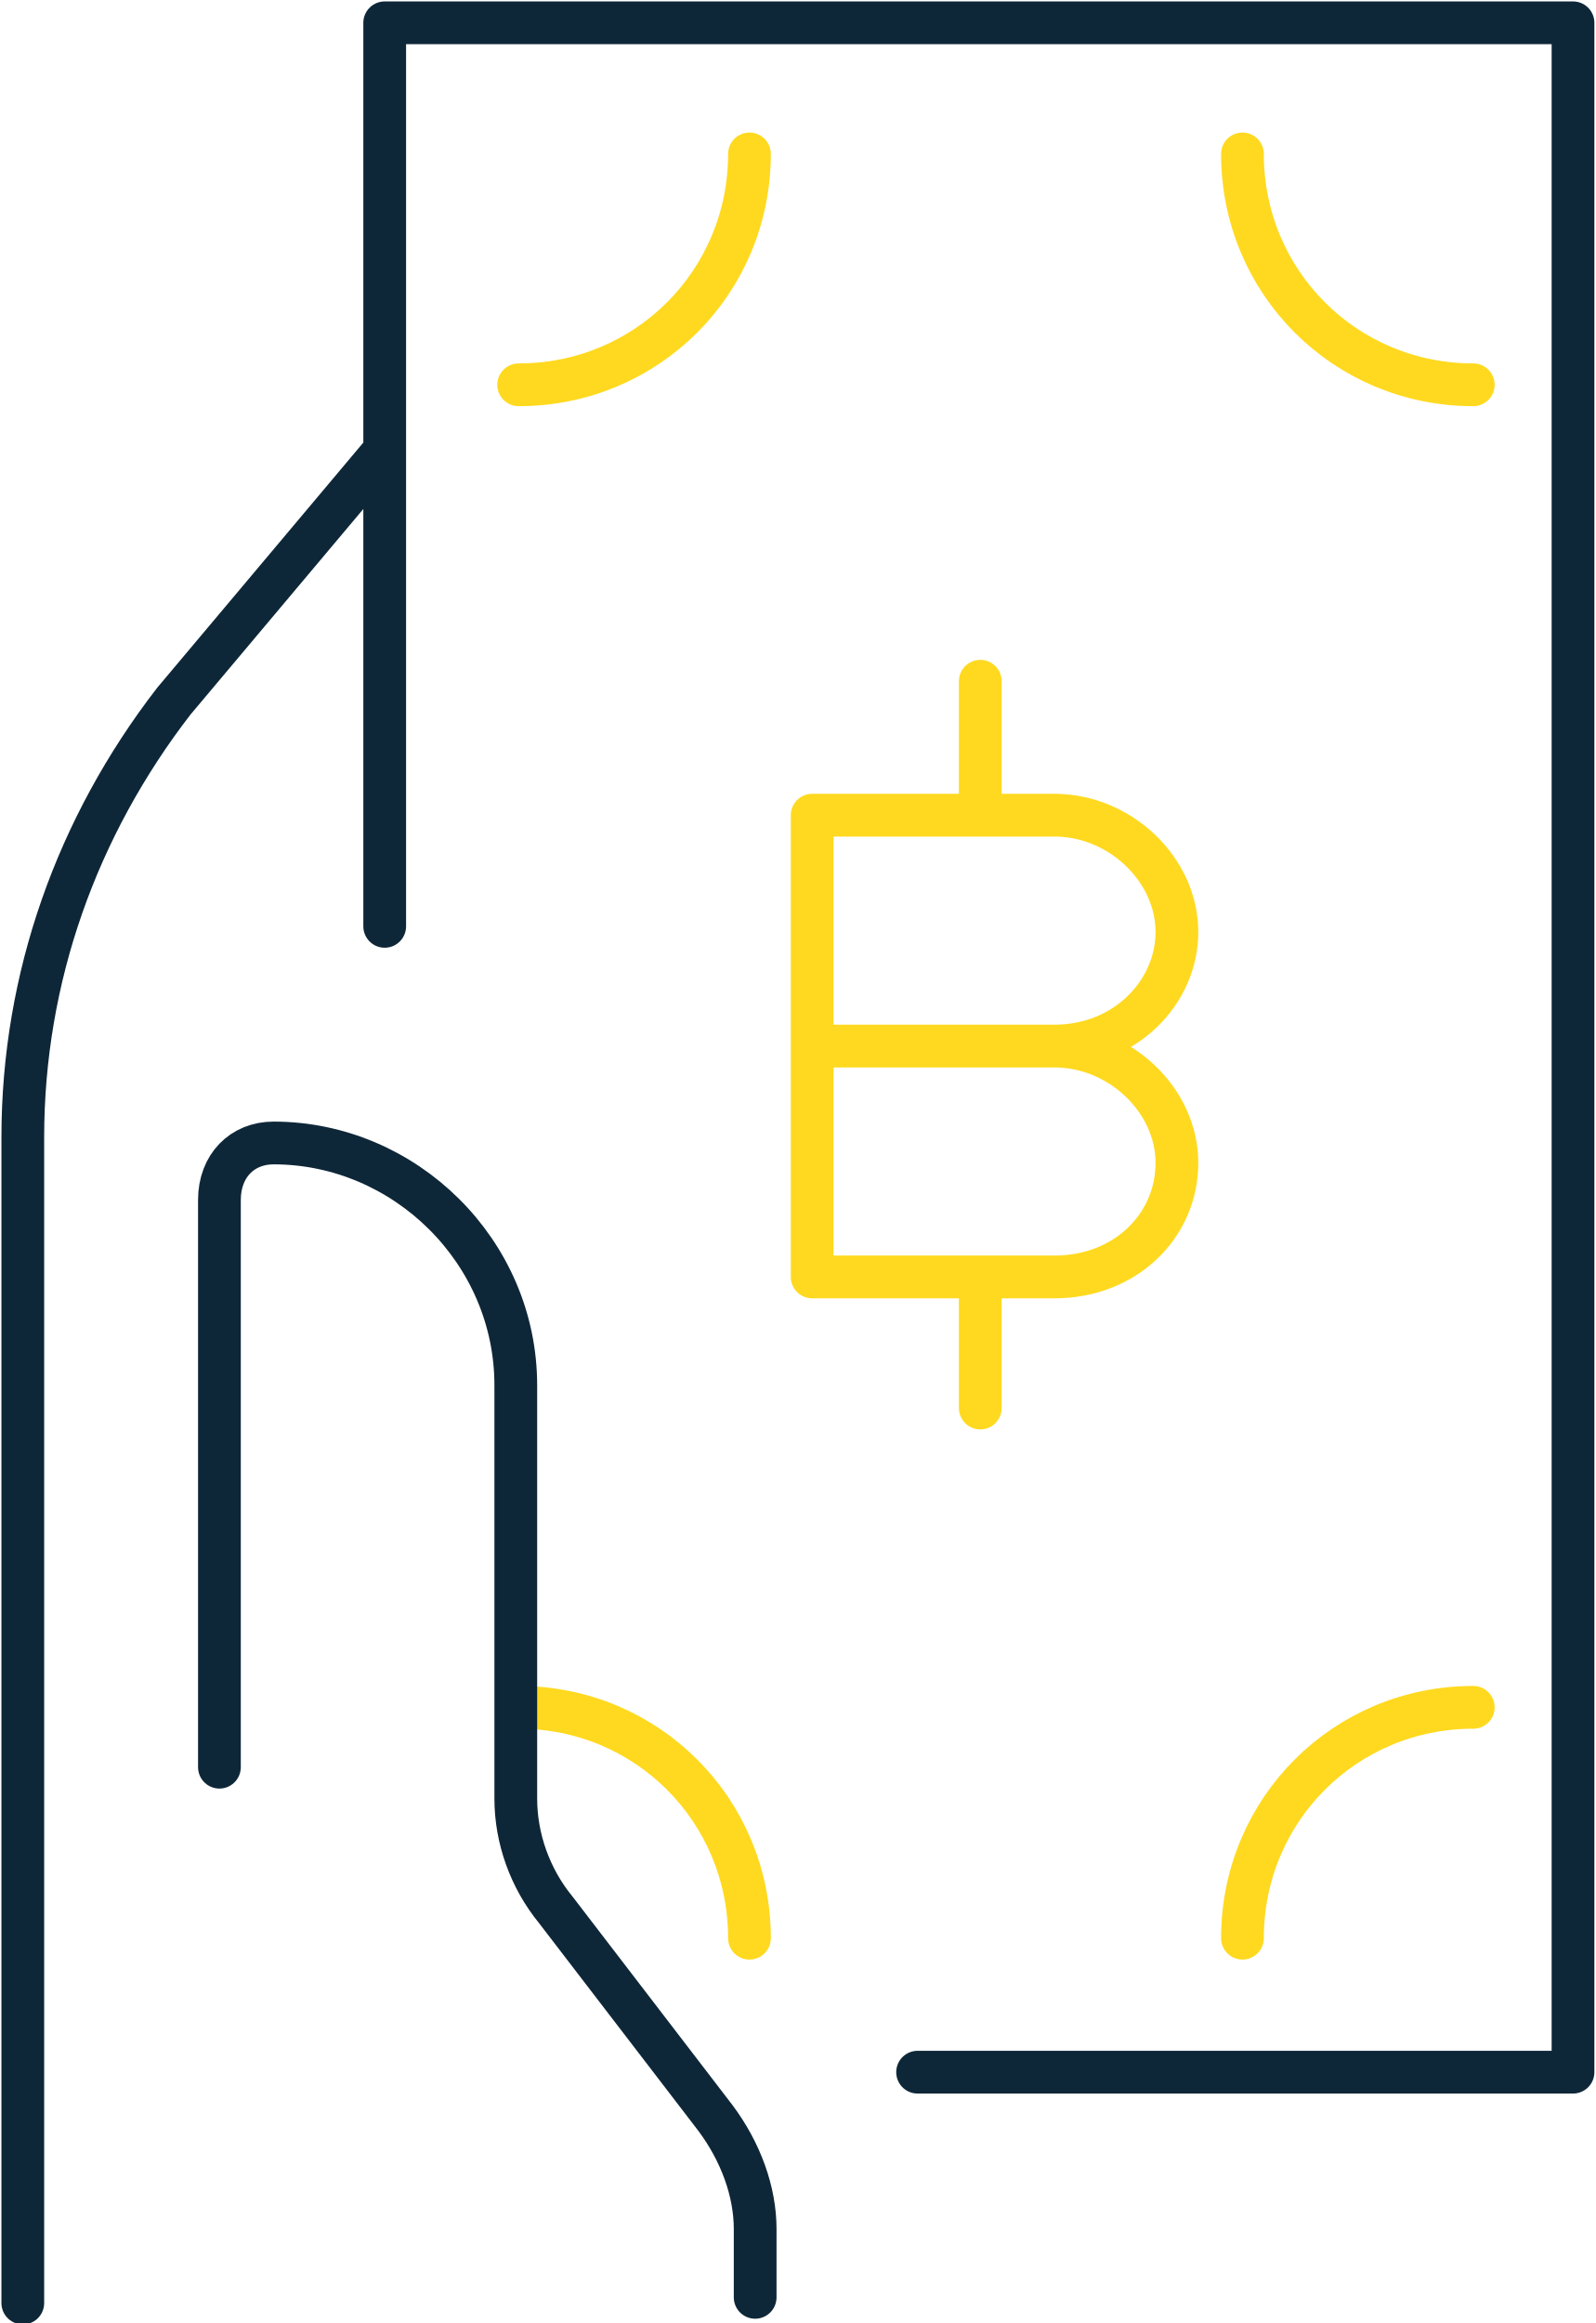
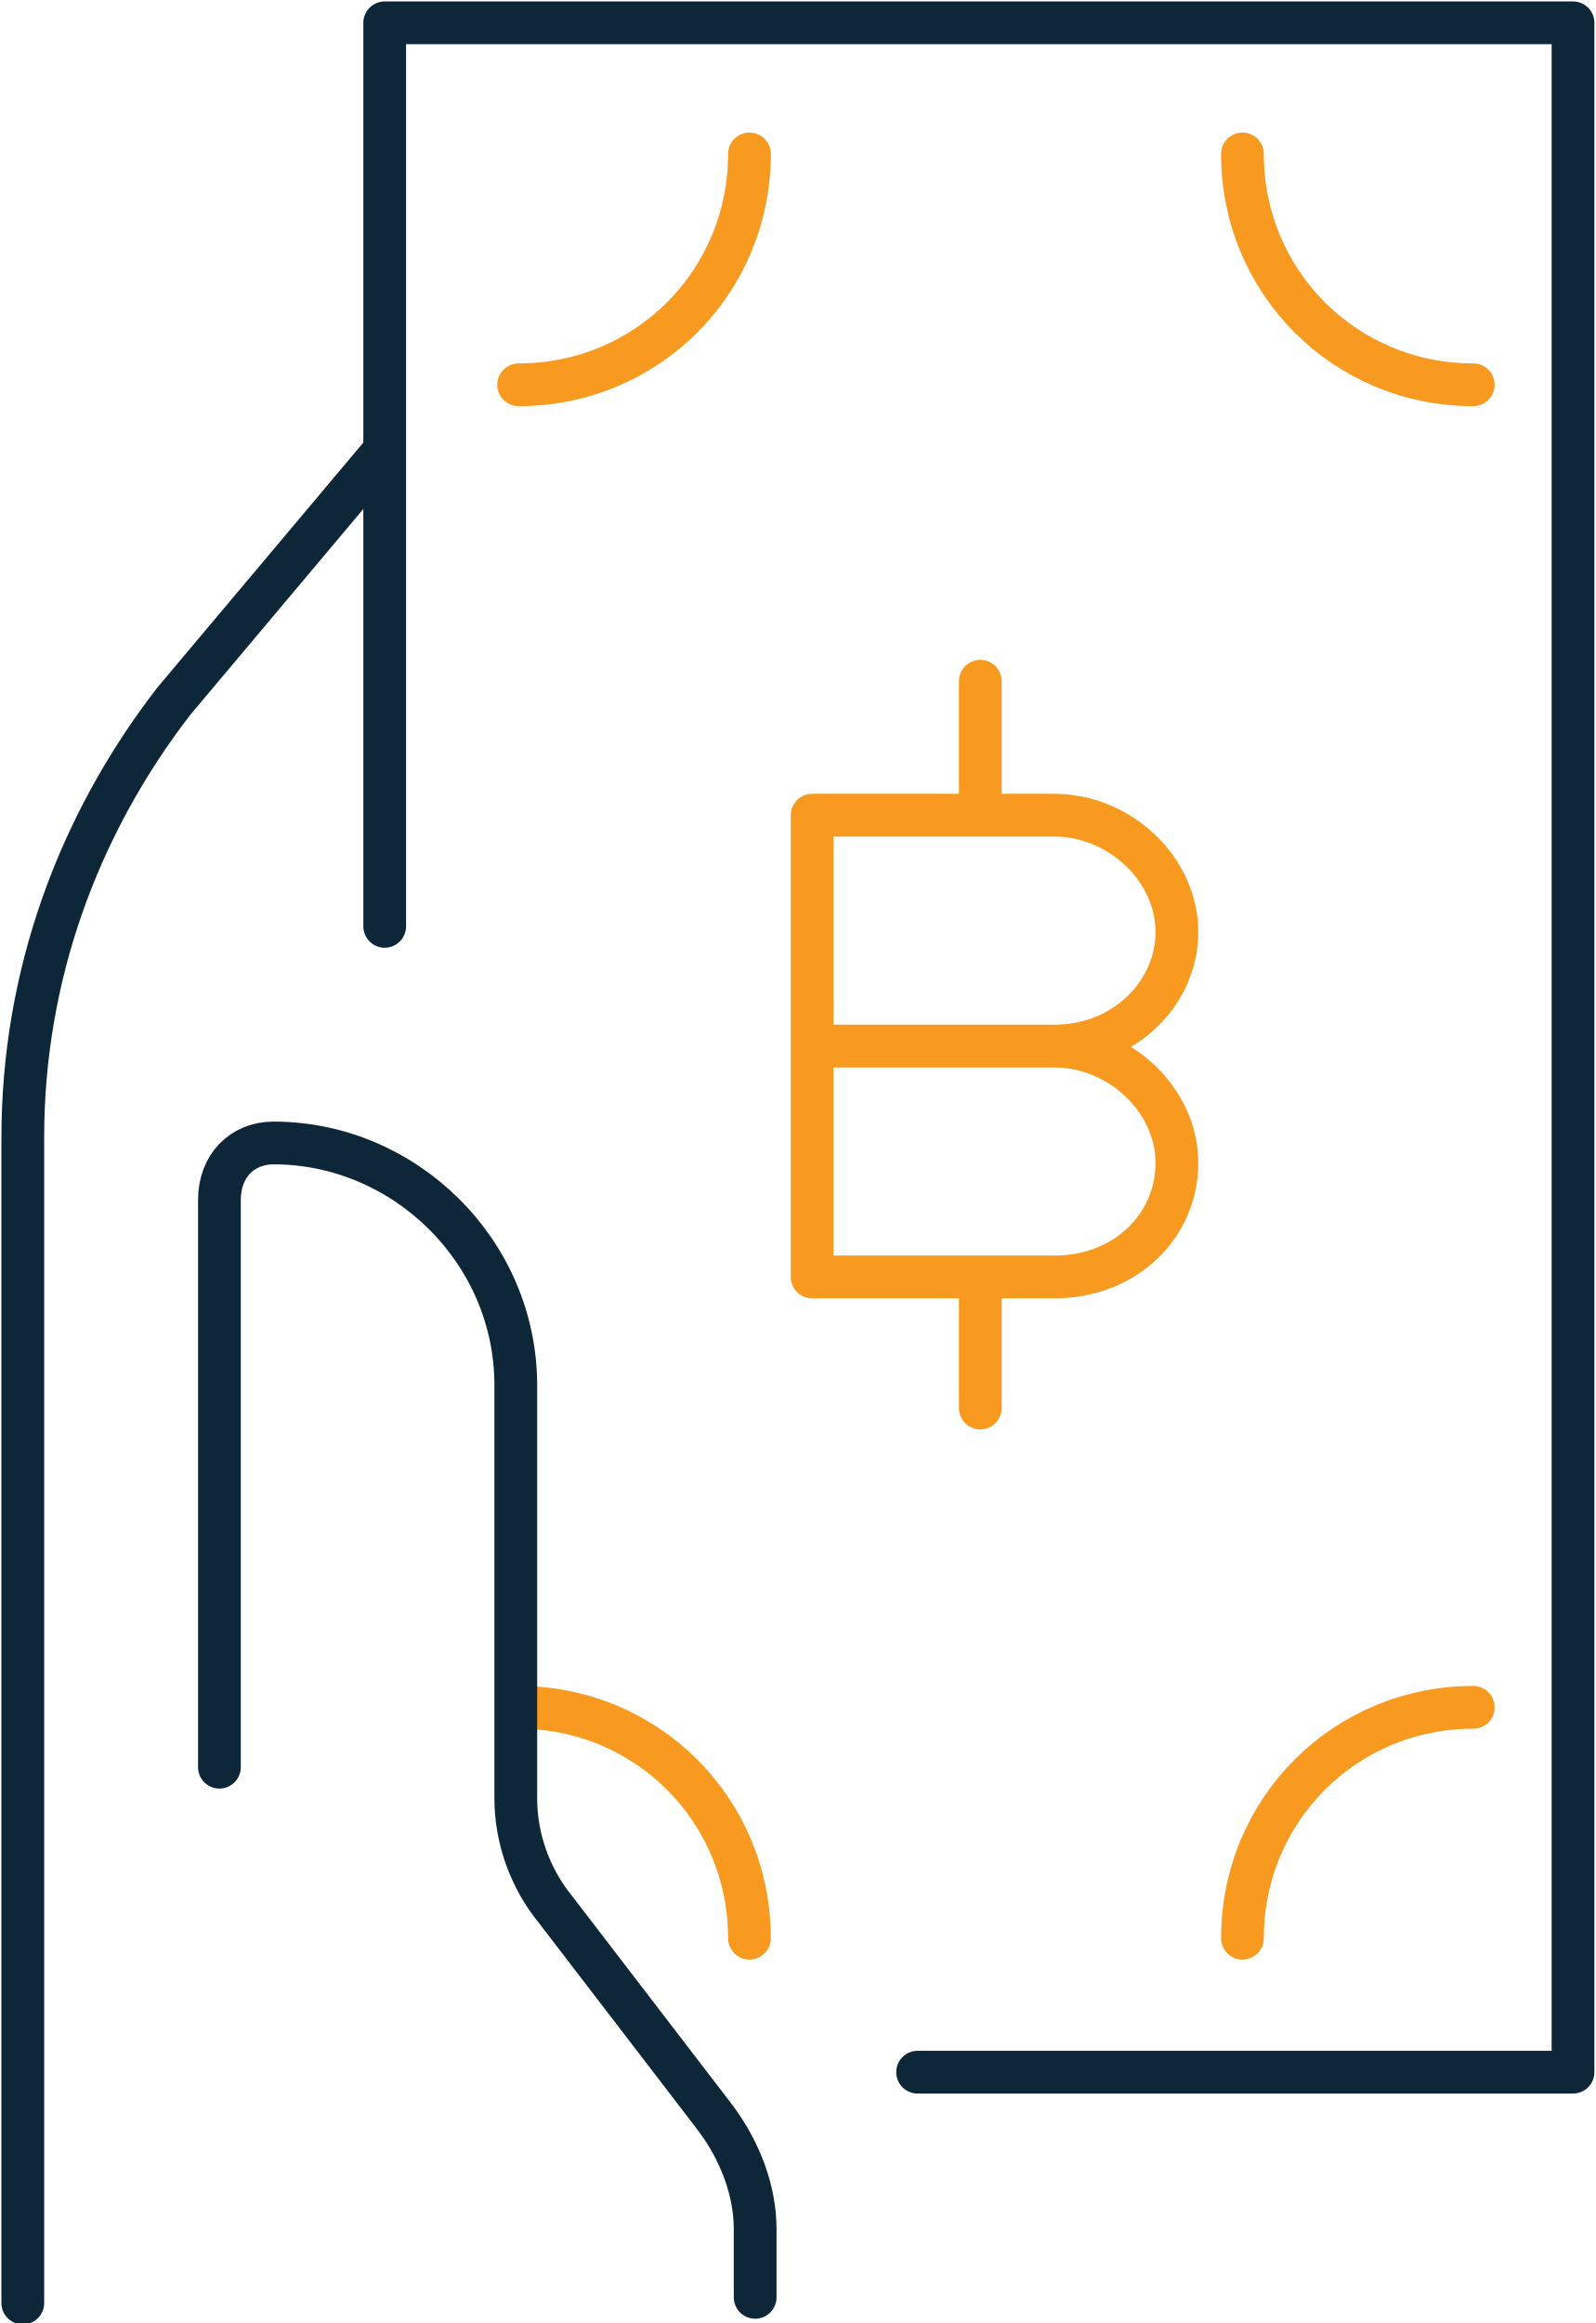
<svg xmlns="http://www.w3.org/2000/svg" version="1.1" id="Layer_1" x="0px" y="0px" viewBox="0 0 56 81.5" style="enable-background:new 0 0 56 81.5;" xml:space="preserve">
  <style type="text/css">
- 	.st0{fill:none;stroke:#FFD91F;stroke-width:1.5;stroke-linecap:round;stroke-linejoin:round;}
+ 	.st0{fill:none;stroke:#F89A20;stroke-width:1.5;stroke-linecap:round;stroke-linejoin:round;}
	.st1{fill:none;stroke:#0E2738;stroke-width:1.5;stroke-linecap:round;stroke-linejoin:round;}
</style>
  <g>
    <path class="st0" d="M26.3,68c0-4.5-3.6-8.1-8.1-8.1" />
    <path class="st1" d="M7.7,62V42.1c0-1.2,0.8-2,1.9-2c4.6,0,8.5,3.8,8.5,8.5v14.5c0,1.4,0.5,2.8,1.4,3.9l5.6,7.3   c0.9,1.2,1.4,2.6,1.4,3.9v2.4" />
    <path class="st1" d="M0.8,80.8V39.9c0-5.6,1.9-10.9,5.3-15.3l7.4-8.8 M13.5,32.5V0.8h41.7v71.9h-23" />
    <path class="st0" d="M37,36.7h-8.5v-8.1H37c2.3,0,4.3,1.9,4.3,4.1l0,0C41.3,34.8,39.5,36.7,37,36.7z M37,44.8h-8.5v-8.1H37   c2.3,0,4.3,1.9,4.3,4.1l0,0C41.3,43,39.5,44.8,37,44.8z M34.4,23.9v4.6 M34.4,44.8v4.6 M43.6,68c0-4.5,3.6-8.1,8.1-8.1 M26.3,5.4   c0,4.5-3.6,8.1-8.1,8.1 M43.6,5.4c0,4.5,3.6,8.1,8.1,8.1" />
  </g>
</svg>
